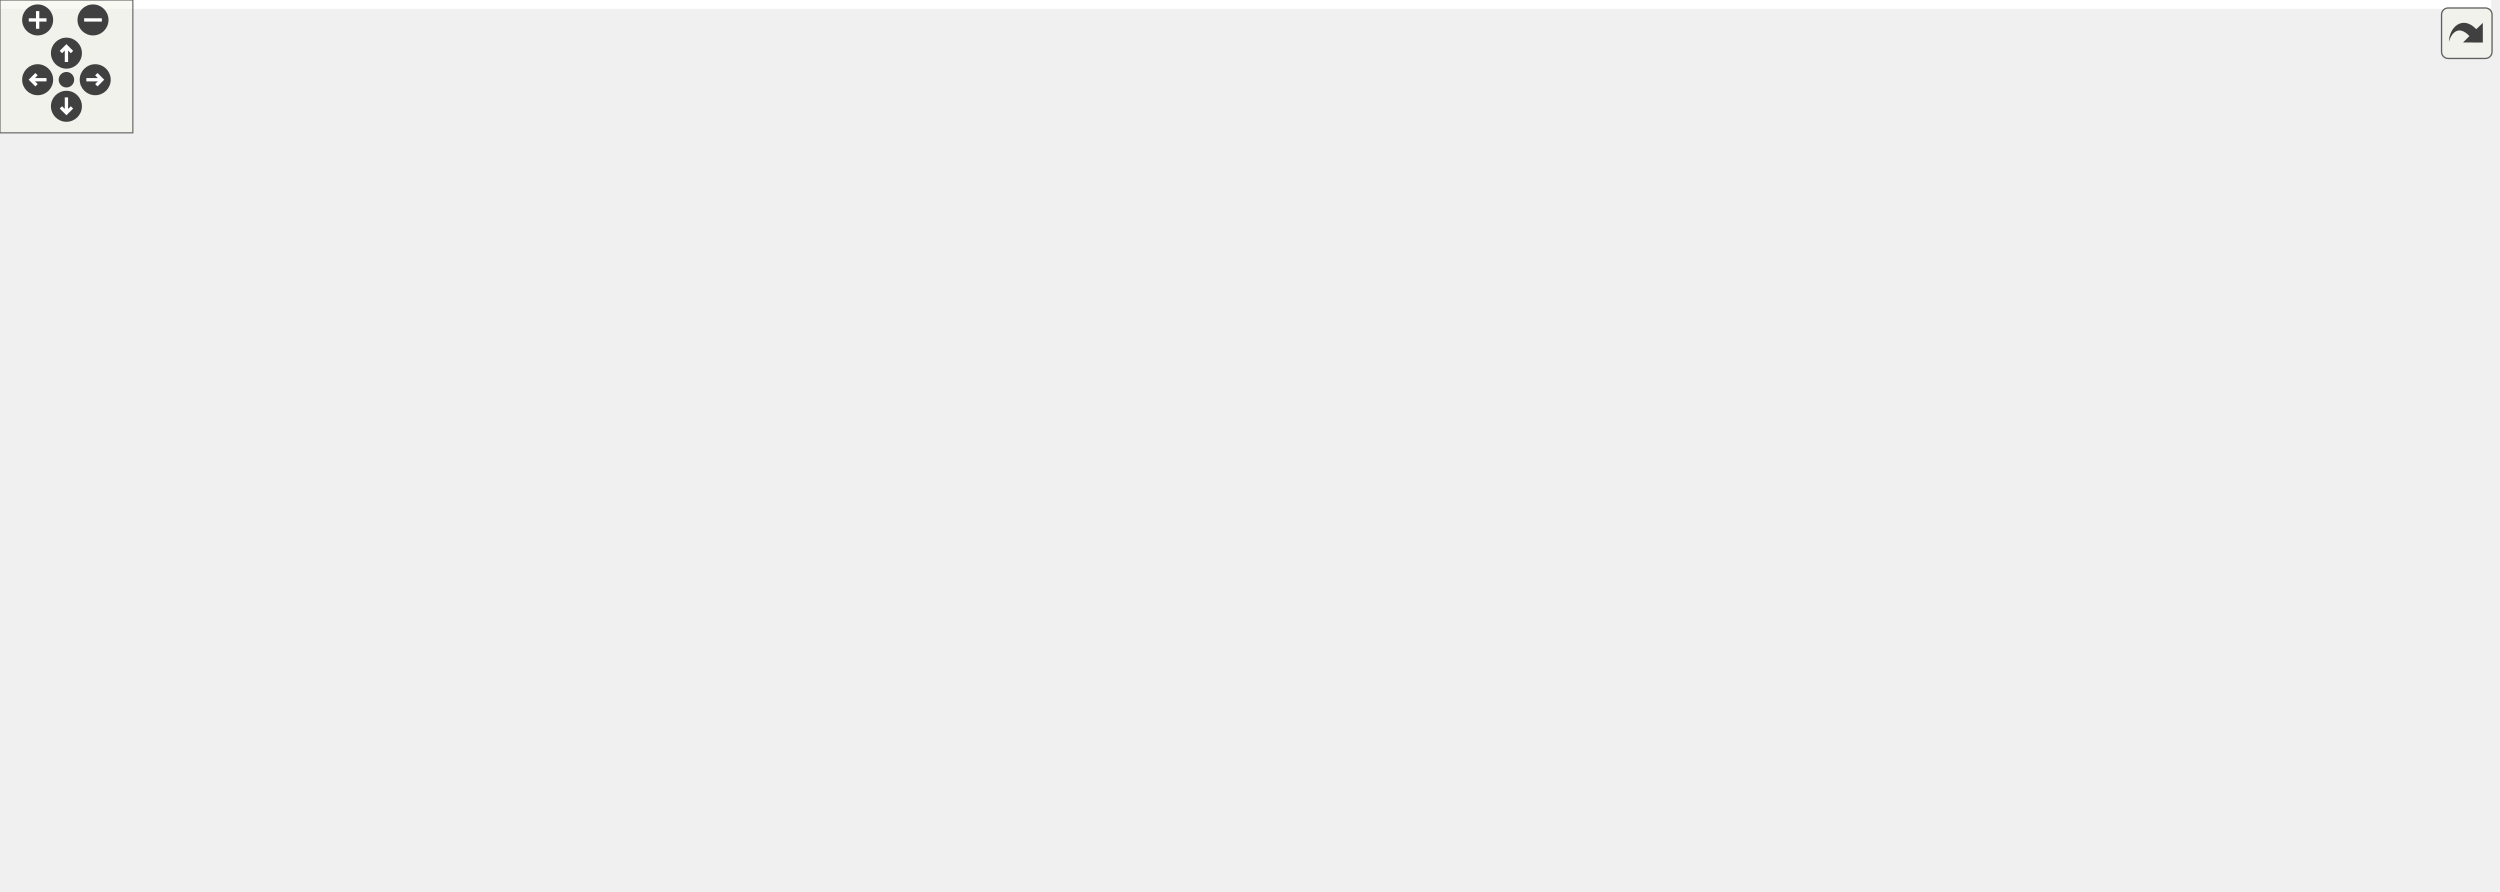
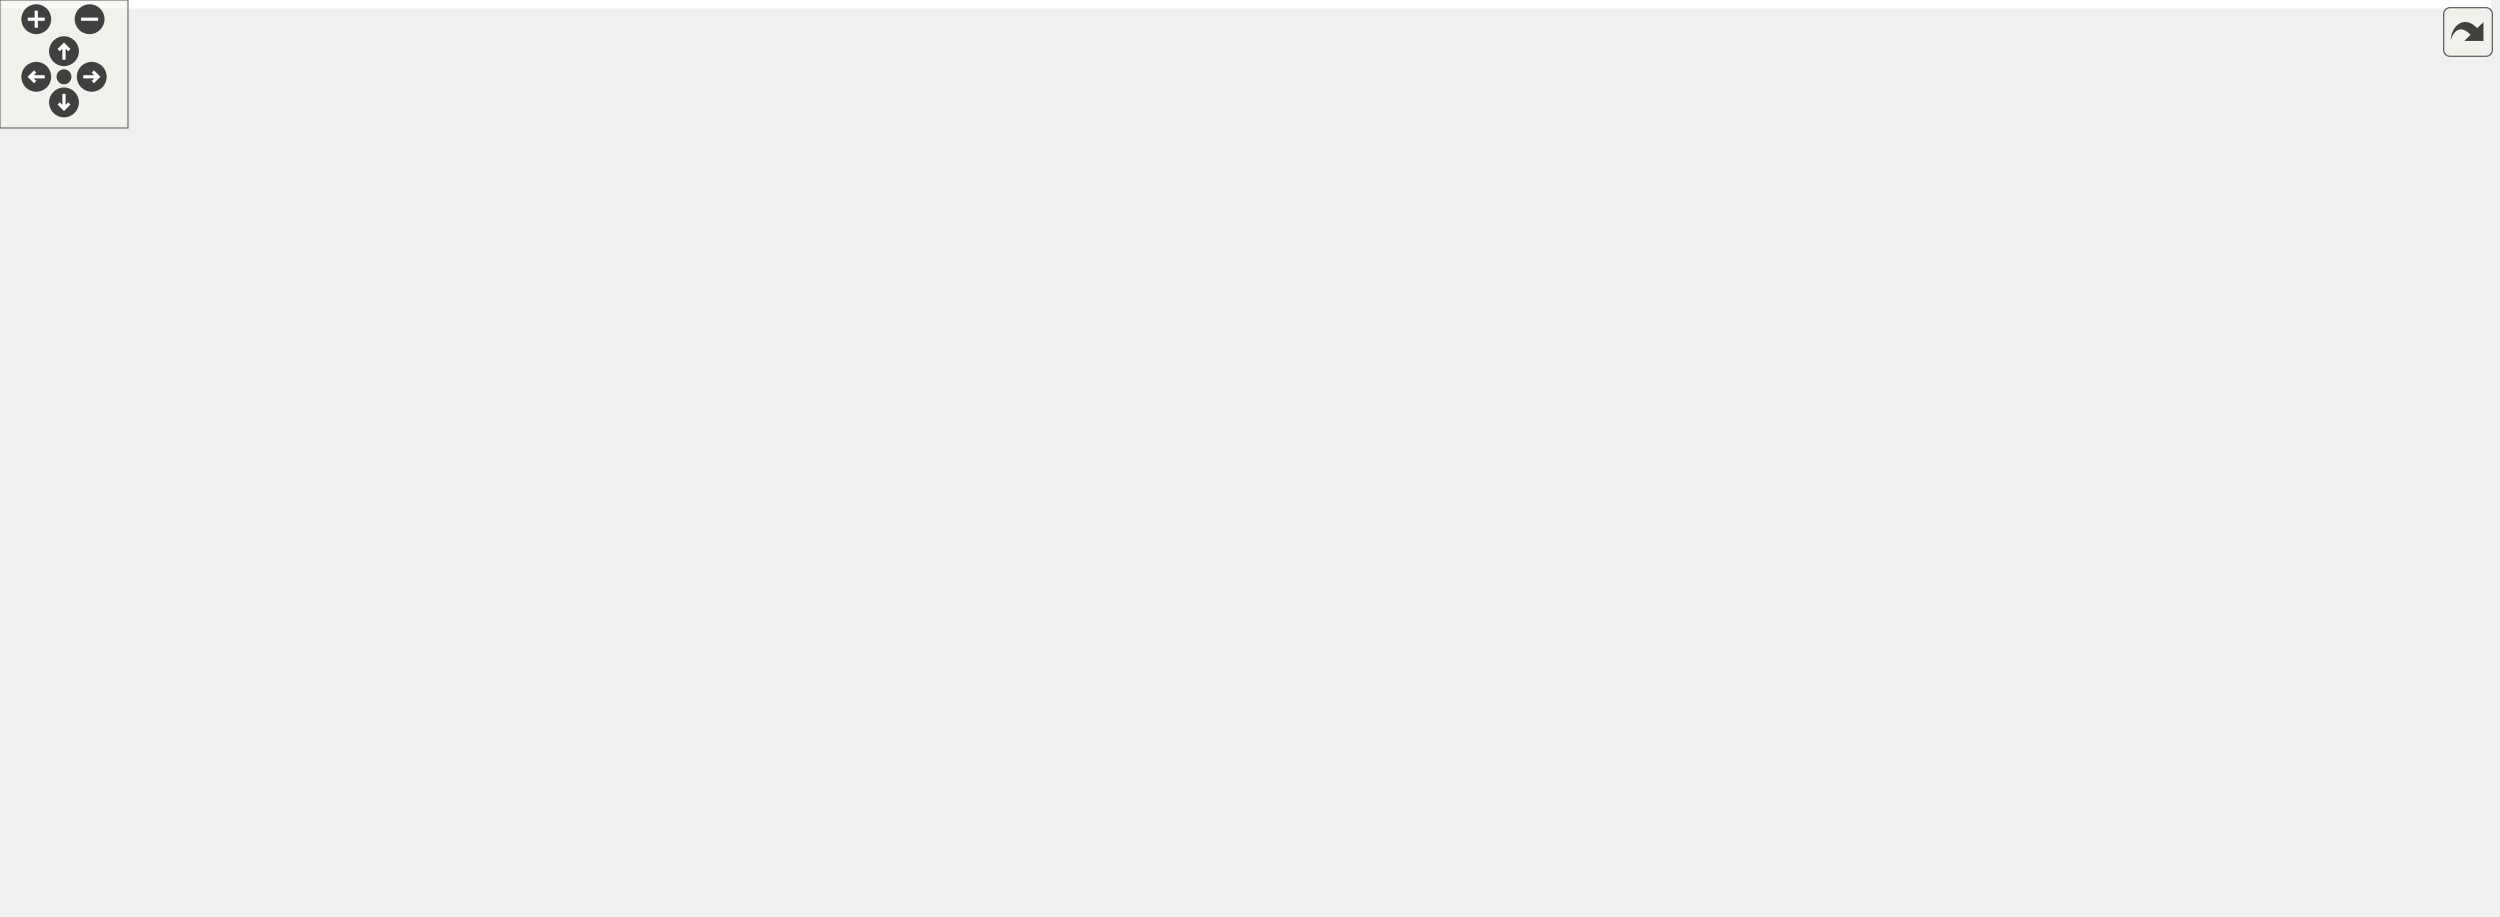
<svg xmlns="http://www.w3.org/2000/svg" xmlns:xlink="http://www.w3.org/1999/xlink" id="main" version="1.1" xml:space="preserve">
  <style type="text/css">
.edge:hover path { stroke: red; }
.edge:hover polygon { stroke: red; fill: red; }
</style>
  <defs>
    <circle id="rim" cx="0" cy="0" r="7" />
    <circle id="rim2" cx="0" cy="0" r="3.5" />
    <g id="zoomPlus">
      <use xlink:href="#rim" fill="#404040">
        <set attributeName="fill" to="#808080" begin="zoomplus.mouseover" end="zoomplus.mouseout" />
      </use>
      <path d="M-4,0h8M0,-4v8" fill="none" stroke="white" stroke-width="1.5" pointer-events="none" />
    </g>
    <g id="zoomMin">
      <use xlink:href="#rim" fill="#404040">
        <set attributeName="fill" to="#808080" begin="zoomminus.mouseover" end="zoomminus.mouseout" />
      </use>
      <path d="M-4,0h8" fill="none" stroke="white" stroke-width="1.5" pointer-events="none" />
    </g>
    <g id="dirArrow">
      <path fill="none" stroke="white" stroke-width="1.5" d="M0,-3.0v7 M-2.5,-0.5L0,-3.0L2.5,-0.5" />
    </g>
    <g id="resetDef">
      <use xlink:href="#rim2" fill="#404040">
        <set attributeName="fill" to="#808080" begin="reset.mouseover" end="reset.mouseout" />
      </use>
    </g>
  </defs>
  <svg id="graph" class="graph">
    <g id="viewport">
-       <polygon fill="white" stroke="none" points="-4,4 -4,-342.5 1125,-342.5 1125,4 -4,4" />
+       <polygon fill="white" stroke="none" points="-4,4 -4,-369.5 1168,-369.5 1168,4 -4,4" />
      <g id="node1" class="node">
        <g id="a_node1">
          <a xlink:title=" ">
-             <polygon fill="#bfbfbf" stroke="black" points="1020,-174 1020,-193 1121,-193 1121,-174 1020,-174" />
-             <text text-anchor="middle" x="1070.5" y="-181" font-family="Helvetica,sans-Serif" font-size="10.00">koala.utils.col2num</text>
+             <polygon fill="#bfbfbf" stroke="black" points="1063,-164.5 1063,-183.5 1164,-183.5 1164,-164.5 1063,-164.5" />
+             <text text-anchor="middle" x="1113.5" y="-171.5" font-family="Helvetica,sans-Serif" font-size="10.00">koala.utils.col2num</text>
          </a>
        </g>
      </g>
      <g id="node2" class="node">
        <g id="a_node2">
+           <a xlink:href="namespacekoala_1_1ast.html#aa55446c8aa764f09775f006ee775ec7b" target="_top" xlink:title=" ">
+             <polygon fill="white" stroke="black" points="713.5,-291 713.5,-321 820.5,-321 820.5,-291 713.5,-291" />
+             <text text-anchor="start" x="721.5" y="-309" font-family="Helvetica,sans-Serif" font-size="10.00">koala.ast.graph_from</text>
+             <text text-anchor="middle" x="767" y="-298" font-family="Helvetica,sans-Serif" font-size="10.00">_seeds</text>
+           </a>
+         </g>
+       </g>
+       <g id="edge1" class="edge">
+         <path fill="none" stroke="midnightblue" d="M1101.7,-192.324C1087.57,-214.498 1060.6,-251.082 1027,-269 961.973,-303.68 875.335,-309.263 820.601,-308.701" />
+         <polygon fill="midnightblue" stroke="midnightblue" points="1104.85,-193.885 1107.12,-183.534 1098.89,-190.216 1104.85,-193.885" />
+       </g>
+       <g id="node10" class="node">
+         <g id="a_node10">
          <a xlink:href="classkoala_1_1_cell_1_1_cell.html#a96a3daa57755d5442d485e7a9ebebce2" target="_top" xlink:title=" ">
-             <polygon fill="white" stroke="black" points="857,-319 857,-338 973,-338 973,-319 857,-319" />
-             <text text-anchor="middle" x="915" y="-326" font-family="Helvetica,sans-Serif" font-size="10.00">koala.Cell.Cell.__init__</text>
-           </a>
-         </g>
-       </g>
-       <g id="edge1" class="edge">
-         <path fill="none" stroke="midnightblue" d="M1061.76,-202.463C1049.47,-230.205 1022.82,-281.578 984,-309.5 978.626,-313.365 972.494,-316.445 966.162,-318.899" />
-         <polygon fill="midnightblue" stroke="midnightblue" points="1065.06,-203.658 1065.77,-193.086 1058.62,-200.908 1065.06,-203.658" />
+             <polygon fill="white" stroke="black" points="900,-164.5 900,-183.5 1016,-183.5 1016,-164.5 900,-164.5" />
+             <text text-anchor="middle" x="958" y="-171.5" font-family="Helvetica,sans-Serif" font-size="10.00">koala.Cell.Cell.__init__</text>
+           </a>
+         </g>
+       </g>
+       <g id="edge9" class="edge">
+         <path fill="none" stroke="midnightblue" d="M1052.34,-174C1040.39,-174 1027.89,-174 1016.05,-174" />
+         <polygon fill="midnightblue" stroke="midnightblue" points="1052.66,-177.5 1062.66,-174 1052.66,-170.5 1052.66,-177.5" />
+       </g>
+       <g id="node11" class="node">
+         <g id="a_node11">
+           <a xlink:href="classkoala_1_1_cell_1_1_cell.html#abb9596a2117f4095a27eab5cddc46f17" target="_top" xlink:title=" ">
+             <polygon fill="white" stroke="black" points="910.5,-115 910.5,-145 1005.5,-145 1005.5,-115 910.5,-115" />
+             <text text-anchor="start" x="918.5" y="-133" font-family="Helvetica,sans-Serif" font-size="10.00">koala.Cell.Cell.inc</text>
+             <text text-anchor="middle" x="958" y="-122" font-family="Helvetica,sans-Serif" font-size="10.00">_col_address</text>
+           </a>
+         </g>
+       </g>
+       <g id="edge10" class="edge">
+         <path fill="none" stroke="midnightblue" d="M1069.47,-161.666C1049.59,-155.968 1025.94,-149.188 1005.63,-143.368" />
+         <polygon fill="midnightblue" stroke="midnightblue" points="1068.62,-165.062 1079.19,-164.453 1070.54,-158.333 1068.62,-165.062" />
+       </g>
+       <g id="node12" class="node">
+         <g id="a_node12">
+           <a xlink:href="namespacekoala_1_1excellib.html#ab1d9d224f4ee11e755d39b5ad520f371" target="_top" xlink:title=" ">
+             <polygon fill="white" stroke="black" points="716,-252.5 716,-271.5 818,-271.5 818,-252.5 716,-252.5" />
+             <text text-anchor="middle" x="767" y="-259.5" font-family="Helvetica,sans-Serif" font-size="10.00">koala.excellib.offset</text>
+           </a>
+         </g>
+       </g>
+       <g id="edge11" class="edge">
+         <path fill="none" stroke="midnightblue" d="M1097.38,-191.151C1081.64,-207.686 1055.36,-231.801 1027,-243 958.437,-270.077 871.806,-270.317 818.153,-266.956" />
+         <polygon fill="midnightblue" stroke="midnightblue" points="1100.01,-193.456 1104.22,-183.733 1094.87,-188.71 1100.01,-193.456" />
+       </g>
+       <g id="node13" class="node">
+         <g id="a_node13">
+           <a xlink:href="classkoala_1_1_range_1_1_range_core.html#a0ef0d47a2c8903280c6b5dfdd82eb7b6" target="_top" xlink:title=" ">
+             <polygon fill="white" stroke="black" points="889,-76.5 889,-95.5 1027,-95.5 1027,-76.5 889,-76.5" />
+             <text text-anchor="middle" x="958" y="-83.5" font-family="Helvetica,sans-Serif" font-size="10.00">koala.Range.RangeCore.get</text>
+           </a>
+         </g>
+       </g>
+       <g id="edge12" class="edge">
+         <path fill="none" stroke="midnightblue" d="M1095.25,-156.92C1078.92,-141.614 1053.09,-119.547 1027,-106 1018.92,-101.803 1009.83,-98.362 1000.99,-95.589" />
+         <polygon fill="midnightblue" stroke="midnightblue" points="1093.24,-159.834 1102.88,-164.227 1098.08,-154.78 1093.24,-159.834" />
+       </g>
+       <g id="node14" class="node">
+         <g id="a_node14">
+           <a xlink:href="namespacekoala_1_1reader.html#aa773ee24a28b1e66657ee4fcd95d6a62" target="_top" xlink:title=" ">
+             <polygon fill="white" stroke="black" points="899.5,-38.5 899.5,-57.5 1016.5,-57.5 1016.5,-38.5 899.5,-38.5" />
+             <text text-anchor="middle" x="958" y="-45.5" font-family="Helvetica,sans-Serif" font-size="10.00">koala.reader.read_cells</text>
+           </a>
+         </g>
+       </g>
+       <g id="edge13" class="edge">
+         <path fill="none" stroke="midnightblue" d="M1102.64,-155.499C1088.88,-131.486 1061.68,-89.95 1027,-67 1021.17,-63.145 1014.57,-60.064 1007.82,-57.604" />
+         <polygon fill="midnightblue" stroke="midnightblue" points="1099.63,-157.287 1107.54,-164.332 1105.75,-153.89 1099.63,-157.287" />
+       </g>
+       <g id="node15" class="node">
+         <g id="a_node15">
+           <a xlink:href="namespacekoala_1_1utils.html#a71673869f44a8e5ee678759d1c099ada" target="_top" xlink:title=" ">
+             <polygon fill="white" stroke="black" points="892,-328.5 892,-347.5 1024,-347.5 1024,-328.5 892,-328.5" />
+             <text text-anchor="middle" x="958" y="-335.5" font-family="Helvetica,sans-Serif" font-size="10.00">koala.utils.max_dimension</text>
+           </a>
+         </g>
+       </g>
+       <g id="edge14" class="edge">
+         <path fill="none" stroke="midnightblue" d="M1105.58,-193.425C1093.92,-223.454 1067.6,-281.108 1027,-314 1019.32,-320.226 1009.9,-324.895 1000.55,-328.375" />
+         <polygon fill="midnightblue" stroke="midnightblue" points="1108.99,-194.302 1109.21,-183.709 1102.43,-191.852 1108.99,-194.302" />
+       </g>
+       <g id="node16" class="node">
+         <g id="a_node16">
+           <a xlink:href="namespacekoala_1_1utils.html#a1d3620df245d23fea05928298cabc2ac" target="_top" xlink:title=" ">
+             <polygon fill="white" stroke="black" points="911,-203 911,-233 1005,-233 1005,-203 911,-203" />
+             <text text-anchor="start" x="919" y="-221" font-family="Helvetica,sans-Serif" font-size="10.00">koala.utils.resolve</text>
+             <text text-anchor="middle" x="958" y="-210" font-family="Helvetica,sans-Serif" font-size="10.00">_range</text>
+           </a>
+         </g>
+       </g>
+       <g id="edge16" class="edge">
+         <path fill="none" stroke="midnightblue" d="M1069.39,-186.357C1049.34,-192.106 1025.46,-198.95 1005.05,-204.799" />
+         <polygon fill="midnightblue" stroke="midnightblue" points="1070.54,-189.667 1079.19,-183.547 1068.62,-182.938 1070.54,-189.667" />
+       </g>
+       <g id="node24" class="node">
+         <g id="a_node24">
+           <a xlink:href="namespacekoala_1_1utils.html#a59f09f06769211b50aedfb12b5965ba0" target="_top" xlink:title=" ">
+             <polygon fill="white" stroke="black" points="894.5,-0.5 894.5,-19.5 1021.5,-19.5 1021.5,-0.5 894.5,-0.5" />
+             <text text-anchor="middle" x="958" y="-7.5" font-family="Helvetica,sans-Serif" font-size="10.00">koala.utils.address2index</text>
+           </a>
+         </g>
+       </g>
+       <g id="edge28" class="edge">
+         <path fill="none" stroke="midnightblue" d="M1106.34,-154.414C1095.48,-123.108 1069.91,-61.974 1027,-29 1021.95,-25.116 1016.14,-22.026 1010.09,-19.567" />
+         <polygon fill="midnightblue" stroke="midnightblue" points="1103.1,-155.762 1109.57,-164.148 1109.74,-153.555 1103.1,-155.762" />
      </g>
      <g id="node3" class="node">
        <g id="a_node3">
-           <a xlink:href="classkoala_1_1_cell_1_1_cell.html#abb9596a2117f4095a27eab5cddc46f17" target="_top" xlink:title=" ">
-             <polygon fill="white" stroke="black" points="867.5,-269.5 867.5,-299.5 962.5,-299.5 962.5,-269.5 867.5,-269.5" />
-             <text text-anchor="start" x="875.5" y="-287.5" font-family="Helvetica,sans-Serif" font-size="10.00">koala.Cell.Cell.inc</text>
-             <text text-anchor="middle" x="915" y="-276.5" font-family="Helvetica,sans-Serif" font-size="10.00">_col_address</text>
+           <a xlink:href="classkoala_1_1_spreadsheet_1_1_spreadsheet.html#a80d6ad19a13ccd80ca76f3f94975f7b5" target="_top" xlink:title=" ">
+             <polygon fill="white" stroke="black" points="461,-335 461,-365 635,-365 635,-335 461,-335" />
+             <text text-anchor="start" x="469" y="-353" font-family="Helvetica,sans-Serif" font-size="10.00">koala.Spreadsheet.Spreadsheet.gen</text>
+             <text text-anchor="middle" x="548" y="-342" font-family="Helvetica,sans-Serif" font-size="10.00">_graph</text>
          </a>
        </g>
      </g>
      <g id="edge2" class="edge">
-         <path fill="none" stroke="midnightblue" d="M1052.4,-200.165C1035.88,-215.64 1009.66,-238.617 984,-254.5 975.003,-260.069 964.793,-265.148 955.07,-269.48" />
-         <polygon fill="midnightblue" stroke="midnightblue" points="1054.85,-202.663 1059.68,-193.235 1050.02,-197.592 1054.85,-202.663" />
+         <path fill="none" stroke="midnightblue" d="M703.364,-318.7C678.318,-323.779 649.277,-329.667 623.186,-334.958" />
+         <polygon fill="midnightblue" stroke="midnightblue" points="704.365,-322.069 713.47,-316.651 702.974,-315.208 704.365,-322.069" />
      </g>
      <g id="node4" class="node">
        <g id="a_node4">
-           <a xlink:href="namespacekoala_1_1excellib.html#ab1d9d224f4ee11e755d39b5ad520f371" target="_top" xlink:title=" ">
-             <polygon fill="white" stroke="black" points="673,-199 673,-218 775,-218 775,-199 673,-199" />
-             <text text-anchor="middle" x="724" y="-206" font-family="Helvetica,sans-Serif" font-size="10.00">koala.excellib.offset</text>
+           <a xlink:href="classkoala_1_1_spreadsheet_1_1_spreadsheet.html#affd17089825c4b3391c4d6b9b702209c" target="_top" xlink:title=" ">
+             <polygon fill="white" stroke="black" points="451,-296.5 451,-315.5 645,-315.5 645,-296.5 451,-296.5" />
+             <text text-anchor="middle" x="548" y="-303.5" font-family="Helvetica,sans-Serif" font-size="10.00">koala.Spreadsheet.Spreadsheet.cell_add</text>
          </a>
        </g>
      </g>
      <g id="edge3" class="edge">
-         <path fill="none" stroke="midnightblue" d="M1044.48,-197.972C1027.92,-206.692 1005.39,-216.962 984,-221.5 911.112,-236.968 824.219,-227.003 771.892,-218.024" />
-         <polygon fill="midnightblue" stroke="midnightblue" points="1046.37,-200.926 1053.48,-193.072 1043.03,-194.777 1046.37,-200.926" />
+         <path fill="none" stroke="midnightblue" d="M703.321,-306C685.146,-306 664.871,-306 645.147,-306" />
+         <polygon fill="midnightblue" stroke="midnightblue" points="703.47,-309.5 713.47,-306 703.47,-302.5 703.47,-309.5" />
+       </g>
+       <g id="node8" class="node">
+         <g id="a_node8">
+           <a xlink:href="classkoala_1_1_spreadsheet_1_1_spreadsheet.html#aa7bdaffc24c26fbf18d5b752b7e49df2" target="_top" xlink:title=" ">
+             <polygon fill="white" stroke="black" points="461.5,-247 461.5,-277 634.5,-277 634.5,-247 461.5,-247" />
+             <text text-anchor="start" x="469.5" y="-265" font-family="Helvetica,sans-Serif" font-size="10.00">koala.Spreadsheet.Spreadsheet.cell</text>
+             <text text-anchor="middle" x="548" y="-254" font-family="Helvetica,sans-Serif" font-size="10.00">_set_formula</text>
+           </a>
+         </g>
+       </g>
+       <g id="edge7" class="edge">
+         <path fill="none" stroke="midnightblue" d="M703.364,-293.3C678.318,-288.221 649.277,-282.333 623.186,-277.042" />
+         <polygon fill="midnightblue" stroke="midnightblue" points="702.974,-296.792 713.47,-295.349 704.365,-289.931 702.974,-296.792" />
      </g>
      <g id="node5" class="node">
        <g id="a_node5">
-           <a xlink:href="classkoala_1_1_range_1_1_range_core.html#a0ef0d47a2c8903280c6b5dfdd82eb7b6" target="_top" xlink:title=" ">
-             <polygon fill="white" stroke="black" points="846,-193 846,-212 984,-212 984,-193 846,-193" />
-             <text text-anchor="middle" x="915" y="-200" font-family="Helvetica,sans-Serif" font-size="10.00">koala.Range.RangeCore.get</text>
+           <a xlink:href="classkoala_1_1_spreadsheet_1_1_spreadsheet.html#a7481e9d34fe1d4347b3b6eed3462b545" target="_top" xlink:title=" ">
+             <polygon fill="white" stroke="black" points="221,-296.5 221,-315.5 415,-315.5 415,-296.5 221,-296.5" />
+             <text text-anchor="middle" x="318" y="-303.5" font-family="Helvetica,sans-Serif" font-size="10.00">koala.Spreadsheet.Spreadsheet.add_cell</text>
          </a>
        </g>
      </g>
      <g id="edge4" class="edge">
-         <path fill="none" stroke="midnightblue" d="M1009.6,-190.915C1001.2,-191.953 992.531,-193.027 984.003,-194.083" />
-         <polygon fill="midnightblue" stroke="midnightblue" points="1010.17,-194.371 1019.66,-189.669 1009.31,-187.424 1010.17,-194.371" />
+         <path fill="none" stroke="midnightblue" d="M440.957,-306C432.395,-306 423.773,-306 415.286,-306" />
+         <polygon fill="midnightblue" stroke="midnightblue" points="440.968,-309.5 450.968,-306 440.968,-302.5 440.968,-309.5" />
      </g>
      <g id="node6" class="node">
        <g id="a_node6">
-           <a xlink:href="namespacekoala_1_1reader.html#aa773ee24a28b1e66657ee4fcd95d6a62" target="_top" xlink:title=" ">
-             <polygon fill="white" stroke="black" points="856.5,-155 856.5,-174 973.5,-174 973.5,-155 856.5,-155" />
-             <text text-anchor="middle" x="915" y="-162" font-family="Helvetica,sans-Serif" font-size="10.00">koala.reader.read_cells</text>
+           <a xlink:href="classkoala_1_1_spreadsheet_1_1_spreadsheet.html#a2f695c5a3bc3f8812609bd2ba4ebb784" target="_top" xlink:title=" ">
+             <polygon fill="white" stroke="black" points="231.5,-335 231.5,-365 404.5,-365 404.5,-335 231.5,-335" />
+             <text text-anchor="start" x="239.5" y="-353" font-family="Helvetica,sans-Serif" font-size="10.00">koala.Spreadsheet.Spreadsheet.cell</text>
+             <text text-anchor="middle" x="318" y="-342" font-family="Helvetica,sans-Serif" font-size="10.00">_set_value</text>
          </a>
        </g>
      </g>
      <g id="edge5" class="edge">
-         <path fill="none" stroke="midnightblue" d="M1009.46,-176.069C997.663,-174.608 985.307,-173.079 973.588,-171.628" />
-         <polygon fill="midnightblue" stroke="midnightblue" points="1009.31,-179.576 1019.66,-177.331 1010.17,-172.629 1009.31,-179.576" />
+         <path fill="none" stroke="midnightblue" d="M487.613,-317.461C459.967,-322.796 426.711,-329.214 397.066,-334.935" />
+         <polygon fill="midnightblue" stroke="midnightblue" points="488.372,-320.879 497.527,-315.547 487.045,-314.006 488.372,-320.879" />
      </g>
      <g id="node7" class="node">
        <g id="a_node7">
-           <a xlink:href="namespacekoala_1_1utils.html#a71673869f44a8e5ee678759d1c099ada" target="_top" xlink:title=" ">
-             <polygon fill="white" stroke="black" points="849,-117 849,-136 981,-136 981,-117 849,-117" />
-             <text text-anchor="middle" x="915" y="-124" font-family="Helvetica,sans-Serif" font-size="10.00">koala.utils.max_dimension</text>
+           <a xlink:href="classkoala_1_1_spreadsheet_1_1_spreadsheet.html#a1330ffeda88c7bc6905a00e80203eb78" target="_top" xlink:title=" ">
+             <polygon fill="white" stroke="black" points="6.5,-335 6.5,-365 178.5,-365 178.5,-335 6.5,-335" />
+             <text text-anchor="start" x="14.5" y="-353" font-family="Helvetica,sans-Serif" font-size="10.00">koala.Spreadsheet.Spreadsheet.set</text>
+             <text text-anchor="middle" x="92.5" y="-342" font-family="Helvetica,sans-Serif" font-size="10.00">_value</text>
          </a>
        </g>
      </g>
      <g id="edge6" class="edge">
-         <path fill="none" stroke="midnightblue" d="M1041.06,-169.609C1024.63,-161.899 1003.42,-152.487 984,-145.5 974.427,-142.056 963.913,-138.848 954.075,-136.085" />
-         <polygon fill="midnightblue" stroke="midnightblue" points="1039.6,-172.79 1050.14,-173.919 1042.6,-166.467 1039.6,-172.79" />
-       </g>
-       <g id="node8" class="node">
-         <g id="a_node8">
-           <a xlink:href="namespacekoala_1_1utils.html#a1d3620df245d23fea05928298cabc2ac" target="_top" xlink:title=" ">
-             <polygon fill="white" stroke="black" points="868,-67.5 868,-97.5 962,-97.5 962,-67.5 868,-67.5" />
-             <text text-anchor="start" x="876" y="-85.5" font-family="Helvetica,sans-Serif" font-size="10.00">koala.utils.resolve</text>
-             <text text-anchor="middle" x="915" y="-74.5" font-family="Helvetica,sans-Serif" font-size="10.00">_range</text>
-           </a>
-         </g>
-       </g>
-       <g id="edge7" class="edge">
-         <path fill="none" stroke="midnightblue" d="M1053.9,-166.29C1037.79,-149.38 1011.24,-123.807 984,-107.5 977.201,-103.429 969.63,-99.848 962.079,-96.762" />
-         <polygon fill="midnightblue" stroke="midnightblue" points="1051.55,-168.894 1060.93,-173.817 1056.66,-164.118 1051.55,-168.894" />
-       </g>
-       <g id="node15" class="node">
-         <g id="a_node15">
-           <a xlink:href="namespacekoala_1_1utils.html#a59f09f06769211b50aedfb12b5965ba0" target="_top" xlink:title=" ">
-             <polygon fill="white" stroke="black" points="851.5,-29 851.5,-48 978.5,-48 978.5,-29 851.5,-29" />
-             <text text-anchor="middle" x="915" y="-36" font-family="Helvetica,sans-Serif" font-size="10.00">koala.utils.address2index</text>
-           </a>
-         </g>
-       </g>
-       <g id="edge17" class="edge">
-         <path fill="none" stroke="midnightblue" d="M1061.76,-164.537C1049.47,-136.795 1022.82,-85.422 984,-57.5 978.626,-53.635 972.494,-50.555 966.162,-48.101" />
-         <polygon fill="midnightblue" stroke="midnightblue" points="1058.62,-166.092 1065.77,-173.914 1065.06,-163.342 1058.62,-166.092" />
-       </g>
-       <g id="edge9" class="edge">
-         <path fill="none" stroke="midnightblue" d="M858.596,-99.696C854.16,-102.009 849.894,-104.602 846,-107.5 824.608,-123.421 829.649,-137.471 810,-155.5 790.01,-173.841 762.819,-189.51 744.626,-198.953" />
-         <polygon fill="midnightblue" stroke="midnightblue" points="860.318,-102.754 867.878,-95.332 857.339,-96.419 860.318,-102.754" />
+         <path fill="none" stroke="midnightblue" d="M221.043,-350C206.955,-350 192.525,-350 178.673,-350" />
+         <polygon fill="midnightblue" stroke="midnightblue" points="221.228,-353.5 231.228,-350 221.228,-346.5 221.228,-353.5" />
      </g>
      <g id="node9" class="node">
        <g id="a_node9">
+           <a xlink:href="classkoala_1_1_spreadsheet_1_1_spreadsheet.html#af50724d01ff5b3ae09ecc1bdfbfb0fed" target="_top" xlink:title=" ">
+             <polygon fill="white" stroke="black" points="232,-247 232,-277 404,-277 404,-247 232,-247" />
+             <text text-anchor="start" x="240" y="-265" font-family="Helvetica,sans-Serif" font-size="10.00">koala.Spreadsheet.Spreadsheet.set</text>
+             <text text-anchor="middle" x="318" y="-254" font-family="Helvetica,sans-Serif" font-size="10.00">_formula</text>
+           </a>
+         </g>
+       </g>
+       <g id="edge8" class="edge">
+         <path fill="none" stroke="midnightblue" d="M451.278,-262C435.674,-262 419.6,-262 404.269,-262" />
+         <polygon fill="midnightblue" stroke="midnightblue" points="451.453,-265.5 461.453,-262 451.452,-258.5 451.453,-265.5" />
+       </g>
+       <g id="edge15" class="edge">
+         <path fill="none" stroke="midnightblue" d="M890.8,-326.792C867.855,-322.907 842.457,-318.607 820.742,-314.93" />
+         <polygon fill="midnightblue" stroke="midnightblue" points="890.362,-330.267 900.805,-328.486 891.53,-323.365 890.362,-330.267" />
+       </g>
+       <g id="edge17" class="edge">
+         <path fill="none" stroke="midnightblue" d="M927.136,-238.947C906.934,-252.387 879.247,-269.425 853,-281 842.867,-285.469 831.71,-289.402 820.906,-292.746" />
+         <polygon fill="midnightblue" stroke="midnightblue" points="929.252,-241.741 935.583,-233.246 925.336,-235.939 929.252,-241.741" />
+       </g>
+       <g id="edge20" class="edge">
+         <path fill="none" stroke="midnightblue" d="M900.978,-231.641C885.451,-235.374 868.581,-239.386 853,-243 839.448,-246.143 824.659,-249.481 811.272,-252.468" />
+         <polygon fill="midnightblue" stroke="midnightblue" points="902.059,-234.98 910.96,-229.235 900.419,-228.175 902.059,-234.98" />
+       </g>
+       <g id="node17" class="node">
+         <g id="a_node17">
+           <a xlink:href="classkoala_1_1ast_1_1astnodes_1_1_range_node.html#ab02ae79ae481ec81f309633ac5a99606" target="_top" xlink:title=" ">
+             <polygon fill="white" stroke="black" points="702,-87 702,-117 832,-117 832,-87 702,-87" />
+             <text text-anchor="start" x="710" y="-105" font-family="Helvetica,sans-Serif" font-size="10.00">koala.ast.astnodes.Range</text>
+             <text text-anchor="middle" x="767" y="-94" font-family="Helvetica,sans-Serif" font-size="10.00">Node.get_cells</text>
+           </a>
+         </g>
+       </g>
+       <g id="edge18" class="edge">
+         <path fill="none" stroke="midnightblue" d="M901.878,-201.815C897.266,-199.275 892.888,-196.355 889,-193 863.702,-171.173 879.007,-147.978 853,-127 846.774,-121.978 839.571,-117.965 832.043,-114.758" />
+         <polygon fill="midnightblue" stroke="midnightblue" points="900.446,-205.01 910.969,-206.243 903.511,-198.717 900.446,-205.01" />
+       </g>
+       <g id="node18" class="node">
+         <g id="a_node18">
          <a xlink:href="classkoala_1_1_cell_1_1_cell.html#ab1fa079614840ca386e0970338c2d8f0" target="_top" xlink:title=" ">
-             <polygon fill="white" stroke="black" points="671,-116.5 671,-146.5 777,-146.5 777,-116.5 671,-116.5" />
-             <text text-anchor="start" x="679" y="-134.5" font-family="Helvetica,sans-Serif" font-size="10.00">koala.Cell.Cell.make</text>
-             <text text-anchor="middle" x="724" y="-123.5" font-family="Helvetica,sans-Serif" font-size="10.00">_cells</text>
-           </a>
-         </g>
-       </g>
-       <g id="edge8" class="edge">
-         <path fill="none" stroke="midnightblue" d="M857.839,-97.06C832.257,-103.693 802.161,-111.495 777.09,-117.995" />
-         <polygon fill="midnightblue" stroke="midnightblue" points="858.964,-100.384 867.765,-94.487 857.207,-93.609 858.964,-100.384" />
-       </g>
-       <g id="node10" class="node">
-         <g id="a_node10">
+             <polygon fill="white" stroke="black" points="714,-38 714,-68 820,-68 820,-38 714,-38" />
+             <text text-anchor="start" x="722" y="-56" font-family="Helvetica,sans-Serif" font-size="10.00">koala.Cell.Cell.make</text>
+             <text text-anchor="middle" x="767" y="-45" font-family="Helvetica,sans-Serif" font-size="10.00">_cells</text>
+           </a>
+         </g>
+       </g>
+       <g id="edge19" class="edge">
+         <path fill="none" stroke="midnightblue" d="M901.533,-202.837C896.923,-200.084 892.642,-196.835 889,-193 851.823,-153.861 891.658,-114.676 853,-77 844.105,-68.331 832.329,-62.745 820.386,-59.159" />
+         <polygon fill="midnightblue" stroke="midnightblue" points="900.229,-206.101 910.725,-207.542 903.419,-199.87 900.229,-206.101" />
+       </g>
+       <g id="node19" class="node">
+         <g id="a_node19">
          <a xlink:href="classkoala_1_1_range_1_1_range_core.html#ac49ba3473e8bcd9585eedd4fa9603bf2" target="_top" xlink:title=" ">
-             <polygon fill="white" stroke="black" points="661.5,-67.5 661.5,-97.5 786.5,-97.5 786.5,-67.5 661.5,-67.5" />
-             <text text-anchor="start" x="669.5" y="-85.5" font-family="Helvetica,sans-Serif" font-size="10.00">koala.Range.RangeCore.</text>
-             <text text-anchor="middle" x="724" y="-74.5" font-family="Helvetica,sans-Serif" font-size="10.00">__init__</text>
-           </a>
-         </g>
-       </g>
-       <g id="edge10" class="edge">
-         <path fill="none" stroke="midnightblue" d="M857.466,-82.5C835.203,-82.5 809.568,-82.5 786.815,-82.5" />
-         <polygon fill="midnightblue" stroke="midnightblue" points="857.765,-86 867.765,-82.5 857.765,-79 857.765,-86" />
-       </g>
-       <g id="node11" class="node">
-         <g id="a_node11">
+             <polygon fill="white" stroke="black" points="704.5,-203 704.5,-233 829.5,-233 829.5,-203 704.5,-203" />
+             <text text-anchor="start" x="712.5" y="-221" font-family="Helvetica,sans-Serif" font-size="10.00">koala.Range.RangeCore.</text>
+             <text text-anchor="middle" x="767" y="-210" font-family="Helvetica,sans-Serif" font-size="10.00">__init__</text>
+           </a>
+         </g>
+       </g>
+       <g id="edge21" class="edge">
+         <path fill="none" stroke="midnightblue" d="M900.466,-218C878.203,-218 852.568,-218 829.815,-218" />
+         <polygon fill="midnightblue" stroke="midnightblue" points="900.765,-221.5 910.765,-218 900.765,-214.5 900.765,-221.5" />
+       </g>
+       <g id="node20" class="node">
+         <g id="a_node20">
          <a xlink:href="classkoala_1_1_spreadsheet_1_1_spreadsheet.html#aa23818eb03be8a82c0969bd5338fdf2d" target="_top" xlink:title=" ">
-             <polygon fill="white" stroke="black" points="638,-0.5 638,-30.5 810,-30.5 810,-0.5 638,-0.5" />
-             <text text-anchor="start" x="646" y="-18.5" font-family="Helvetica,sans-Serif" font-size="10.00">koala.Spreadsheet.Spreadsheet.get</text>
-             <text text-anchor="middle" x="724" y="-7.5" font-family="Helvetica,sans-Serif" font-size="10.00">_arguments_from_ast</text>
-           </a>
-         </g>
-       </g>
-       <g id="edge11" class="edge">
-         <path fill="none" stroke="midnightblue" d="M861.82,-64.002C832.167,-53.49 795.507,-40.495 767.6,-30.602" />
-         <polygon fill="midnightblue" stroke="midnightblue" points="860.99,-67.421 871.585,-67.464 863.329,-60.824 860.99,-67.421" />
-       </g>
-       <g id="edge12" class="edge">
-         <path fill="none" stroke="midnightblue" d="M757.761,-40.958C753.571,-45.679 742.317,-49 724,-49 693.941,-49 682.904,-40.057 690.889,-30.659" />
-         <polygon fill="midnightblue" stroke="midnightblue" points="761.234,-40.419 757.111,-30.659 754.248,-40.859 761.234,-40.419" />
-       </g>
-       <g id="node12" class="node">
-         <g id="a_node12">
+             <polygon fill="white" stroke="black" points="681,-136 681,-166 853,-166 853,-136 681,-136" />
+             <text text-anchor="start" x="689" y="-154" font-family="Helvetica,sans-Serif" font-size="10.00">koala.Spreadsheet.Spreadsheet.get</text>
+             <text text-anchor="middle" x="767" y="-143" font-family="Helvetica,sans-Serif" font-size="10.00">_arguments_from_ast</text>
+           </a>
+         </g>
+       </g>
+       <g id="edge22" class="edge">
+         <path fill="none" stroke="midnightblue" d="M904.82,-199.502C875.167,-188.99 838.507,-175.994 810.6,-166.102" />
+         <polygon fill="midnightblue" stroke="midnightblue" points="903.99,-202.921 914.585,-202.964 906.329,-196.324 903.99,-202.921" />
+       </g>
+       <g id="edge23" class="edge">
+         <path fill="none" stroke="midnightblue" d="M800.761,-176.458C796.571,-181.179 785.317,-184.5 767,-184.5 736.941,-184.5 725.904,-175.557 733.889,-166.159" />
+         <polygon fill="midnightblue" stroke="midnightblue" points="804.234,-175.919 800.111,-166.159 797.248,-176.359 804.234,-175.919" />
+       </g>
+       <g id="node21" class="node">
+         <g id="a_node21">
          <a xlink:href="classkoala_1_1_spreadsheet_1_1_spreadsheet.html#a8ebd4153a8499a4bf7fdf0bde89f12f0" target="_top" xlink:title=" ">
-             <polygon fill="white" stroke="black" points="430,-0.5 430,-30.5 602,-30.5 602,-0.5 430,-0.5" />
-             <text text-anchor="start" x="438" y="-18.5" font-family="Helvetica,sans-Serif" font-size="10.00">koala.Spreadsheet.Spreadsheet.get</text>
-             <text text-anchor="middle" x="516" y="-7.5" font-family="Helvetica,sans-Serif" font-size="10.00">_pointer_arguments_from_ast</text>
-           </a>
-         </g>
-       </g>
-       <g id="edge13" class="edge">
-         <path fill="none" stroke="midnightblue" d="M627.486,-15.5C619.053,-15.5 610.552,-15.5 602.211,-15.5" />
-         <polygon fill="midnightblue" stroke="midnightblue" points="627.725,-19 637.725,-15.5 627.725,-12 627.725,-19" />
-       </g>
-       <g id="edge16" class="edge">
-         <path fill="none" stroke="midnightblue" d="M552.959,-40.958C548.372,-45.679 536.052,-49 516,-49 483.094,-49 471.011,-40.057 479.752,-30.659" />
-         <polygon fill="midnightblue" stroke="midnightblue" points="556.429,-40.394 552.248,-30.659 549.445,-40.876 556.429,-40.394" />
-       </g>
-       <g id="node13" class="node">
-         <g id="a_node13">
+             <polygon fill="white" stroke="black" points="462,-136 462,-166 634,-166 634,-136 462,-136" />
+             <text text-anchor="start" x="470" y="-154" font-family="Helvetica,sans-Serif" font-size="10.00">koala.Spreadsheet.Spreadsheet.get</text>
+             <text text-anchor="middle" x="548" y="-143" font-family="Helvetica,sans-Serif" font-size="10.00">_pointer_arguments_from_ast</text>
+           </a>
+         </g>
+       </g>
+       <g id="edge24" class="edge">
+         <path fill="none" stroke="midnightblue" d="M670.727,-151C658.586,-151 646.221,-151 634.252,-151" />
+         <polygon fill="midnightblue" stroke="midnightblue" points="670.859,-154.5 680.859,-151 670.859,-147.5 670.859,-154.5" />
+       </g>
+       <g id="edge27" class="edge">
+         <path fill="none" stroke="midnightblue" d="M586.736,-176.458C581.928,-181.179 569.016,-184.5 548,-184.5 513.512,-184.5 500.848,-175.557 510.009,-166.159" />
+         <polygon fill="midnightblue" stroke="midnightblue" points="590.203,-175.88 585.991,-166.159 583.222,-176.385 590.203,-175.88" />
+       </g>
+       <g id="node22" class="node">
+         <g id="a_node22">
          <a xlink:href="classkoala_1_1_spreadsheet_1_1_spreadsheet.html#a6f233266d3e106c54dc37886dba18e9a" target="_top" xlink:title=" ">
-             <polygon fill="white" stroke="black" points="221,-0.5 221,-30.5 394,-30.5 394,-0.5 221,-0.5" />
-             <text text-anchor="start" x="229" y="-18.5" font-family="Helvetica,sans-Serif" font-size="10.00">koala.Spreadsheet.Spreadsheet.find</text>
-             <text text-anchor="middle" x="307.5" y="-7.5" font-family="Helvetica,sans-Serif" font-size="10.00">_pointer_arguments</text>
-           </a>
-         </g>
-       </g>
-       <g id="edge14" class="edge">
-         <path fill="none" stroke="midnightblue" d="M419.538,-15.5C411.071,-15.5 402.533,-15.5 394.155,-15.5" />
-         <polygon fill="midnightblue" stroke="midnightblue" points="419.816,-19 429.816,-15.5 419.816,-12 419.816,-19" />
-       </g>
-       <g id="node14" class="node">
-         <g id="a_node14">
+             <polygon fill="white" stroke="black" points="231.5,-136 231.5,-166 404.5,-166 404.5,-136 231.5,-136" />
+             <text text-anchor="start" x="239.5" y="-154" font-family="Helvetica,sans-Serif" font-size="10.00">koala.Spreadsheet.Spreadsheet.find</text>
+             <text text-anchor="middle" x="318" y="-143" font-family="Helvetica,sans-Serif" font-size="10.00">_pointer_arguments</text>
+           </a>
+         </g>
+       </g>
+       <g id="edge25" class="edge">
+         <path fill="none" stroke="midnightblue" d="M451.661,-151C436.144,-151 420.152,-151 404.879,-151" />
+         <polygon fill="midnightblue" stroke="midnightblue" points="451.777,-154.5 461.777,-151 451.777,-147.5 451.777,-154.5" />
+       </g>
+       <g id="node23" class="node">
+         <g id="a_node23">
          <a xlink:href="classkoala_1_1_spreadsheet_1_1_spreadsheet.html#a988fc1ddf090bf9746135ce759907a5a" target="_top" xlink:title=" ">
-             <polygon fill="white" stroke="black" points="0,-0.5 0,-30.5 185,-30.5 185,-0.5 0,-0.5" />
-             <text text-anchor="start" x="8" y="-18.5" font-family="Helvetica,sans-Serif" font-size="10.00">koala.Spreadsheet.Spreadsheet.detect</text>
-             <text text-anchor="middle" x="92.5" y="-7.5" font-family="Helvetica,sans-Serif" font-size="10.00">_alive</text>
-           </a>
-         </g>
-       </g>
-       <g id="edge15" class="edge">
-         <path fill="none" stroke="midnightblue" d="M210.588,-15.5C202.18,-15.5 193.683,-15.5 185.31,-15.5" />
-         <polygon fill="midnightblue" stroke="midnightblue" points="210.785,-19 220.785,-15.5 210.785,-12 210.785,-19" />
+             <polygon fill="white" stroke="black" points="0,-136 0,-166 185,-166 185,-136 0,-136" />
+             <text text-anchor="start" x="8" y="-154" font-family="Helvetica,sans-Serif" font-size="10.00">koala.Spreadsheet.Spreadsheet.detect</text>
+             <text text-anchor="middle" x="92.5" y="-143" font-family="Helvetica,sans-Serif" font-size="10.00">_alive</text>
+           </a>
+         </g>
+       </g>
+       <g id="edge26" class="edge">
+         <path fill="none" stroke="midnightblue" d="M220.932,-151C209.13,-151 197.091,-151 185.353,-151" />
+         <polygon fill="midnightblue" stroke="midnightblue" points="221.228,-154.5 231.228,-151 221.228,-147.5 221.228,-154.5" />
      </g>
    </g>
  </svg>
  <g id="navigator" transform="translate(0 0)" fill="#404254">
    <rect fill="#f2f5e9" fill-opacity="0.5" stroke="#606060" stroke-width=".5" x="0" y="0" width="60" height="60" />
    <use id="zoomplus" xlink:href="#zoomPlus" x="17" y="9" />
    <use id="zoomminus" xlink:href="#zoomMin" x="42" y="9" />
    <use id="reset" xlink:href="#resetDef" x="30" y="36" />
    <g id="arrowUp" xlink:href="#dirArrow" transform="translate(30 24)">
      <use xlink:href="#rim" fill="#404040">
        <set attributeName="fill" to="#808080" begin="arrowUp.mouseover" end="arrowUp.mouseout" />
      </use>
      <path fill="none" stroke="white" stroke-width="1.5" d="M0,-3.0v7 M-2.5,-0.5L0,-3.0L2.5,-0.5" />
    </g>
    <g id="arrowRight" xlink:href="#dirArrow" transform="rotate(90) translate(36 -43)">
      <use xlink:href="#rim" fill="#404040">
        <set attributeName="fill" to="#808080" begin="arrowRight.mouseover" end="arrowRight.mouseout" />
      </use>
      <path fill="none" stroke="white" stroke-width="1.5" d="M0,-3.0v7 M-2.5,-0.5L0,-3.0L2.5,-0.5" />
    </g>
    <g id="arrowDown" xlink:href="#dirArrow" transform="rotate(180) translate(-30 -48)">
      <use xlink:href="#rim" fill="#404040">
        <set attributeName="fill" to="#808080" begin="arrowDown.mouseover" end="arrowDown.mouseout" />
      </use>
      <path fill="none" stroke="white" stroke-width="1.5" d="M0,-3.0v7 M-2.5,-0.5L0,-3.0L2.5,-0.5" />
    </g>
    <g id="arrowLeft" xlink:href="#dirArrow" transform="rotate(270) translate(-36 17)">
      <use xlink:href="#rim" fill="#404040">
        <set attributeName="fill" to="#808080" begin="arrowLeft.mouseover" end="arrowLeft.mouseout" />
      </use>
      <path fill="none" stroke="white" stroke-width="1.5" d="M0,-3.0v7 M-2.5,-0.5L0,-3.0L2.5,-0.5" />
    </g>
  </g>
  <svg viewBox="0 0 15 15" width="100%" height="30px" preserveAspectRatio="xMaxYMin meet">
    <g id="arrow_out" transform="scale(0.3 0.3)">
      <a xlink:href="namespacekoala_1_1utils_a65476c62402a00e3d46dbc99b6a4ea88_icgraph_org.svg" target="_base">
        <rect id="button" ry="5" rx="5" y="6" x="6" height="38" width="38" fill="#f2f5e9" fill-opacity="0.5" stroke="#606060" stroke-width="1.0" />
        <path id="arrow" d="M 11.5,31.437 C 11.94,20.098 22.043,11.323 32.159,21.979 L 37.069,17.246 C 37.069,17.246 37.088,32 37.088,32 L 22.16,31.978 C 22.16,31.978 26.998,27.14 26.998,27.14 C 18.529,18.264 13.292,25.23 11.5,31.437 z" style="fill:#404040;" />
      </a>
    </g>
  </svg>
</svg>
